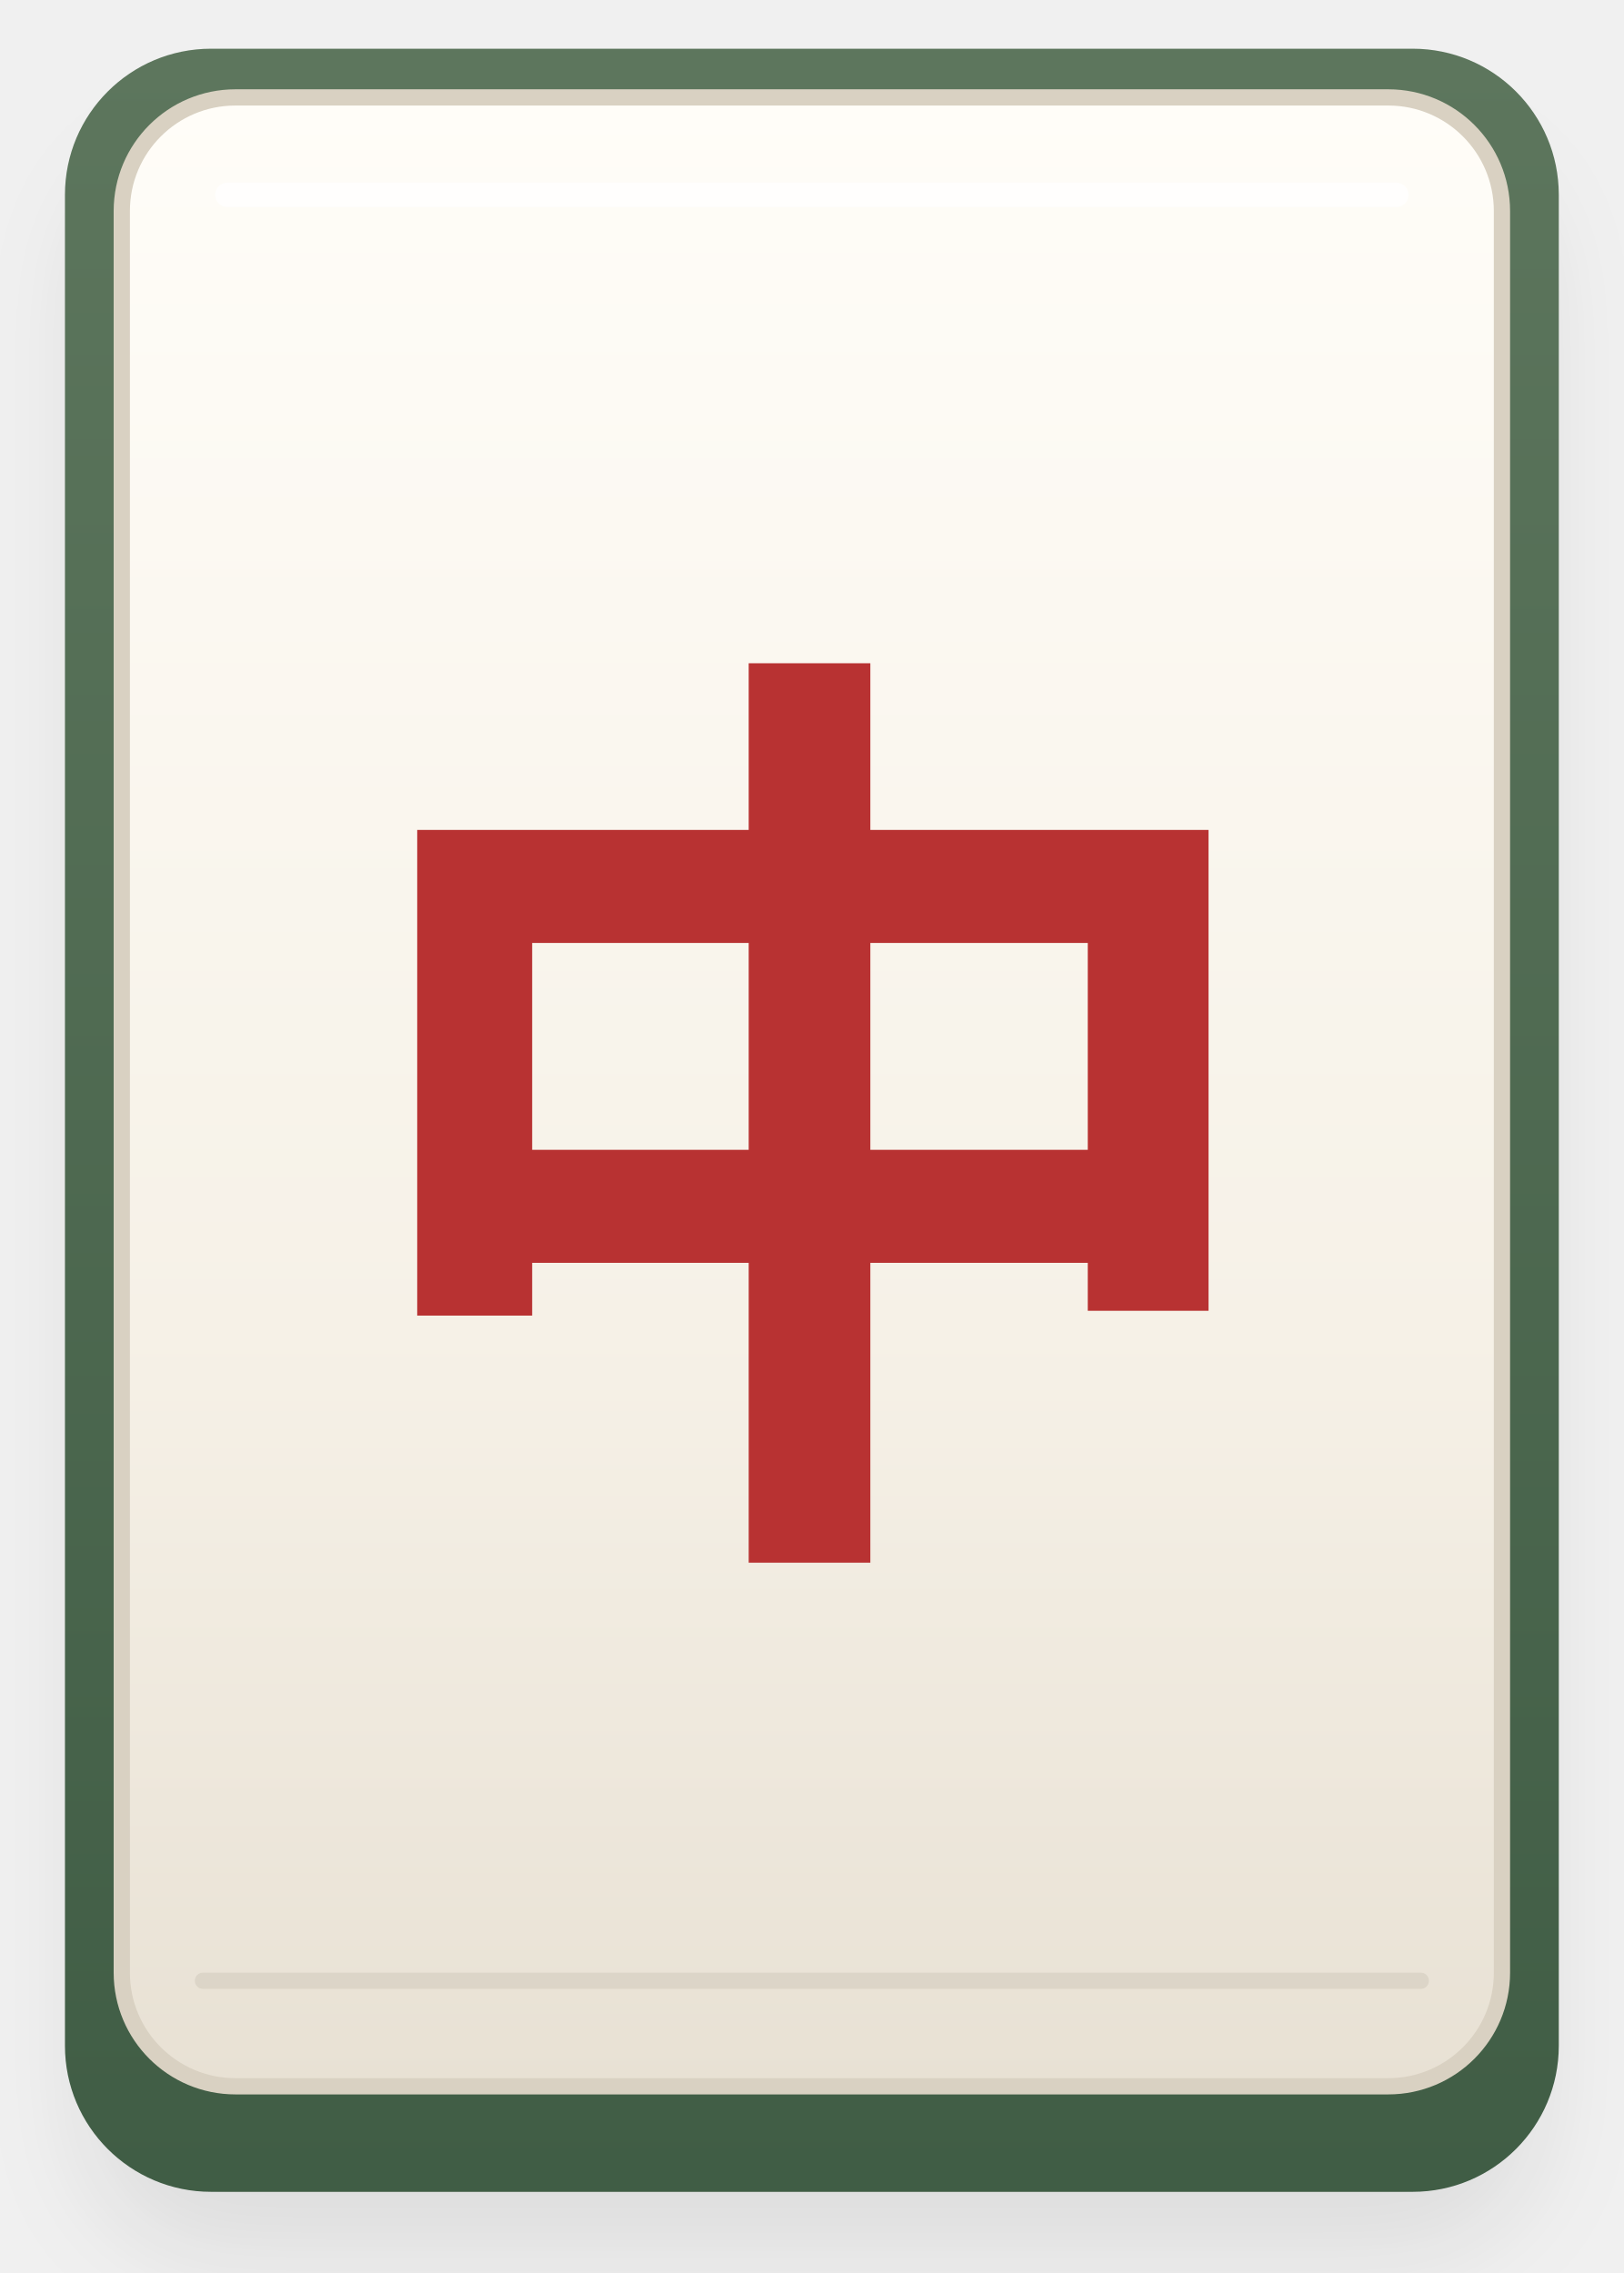
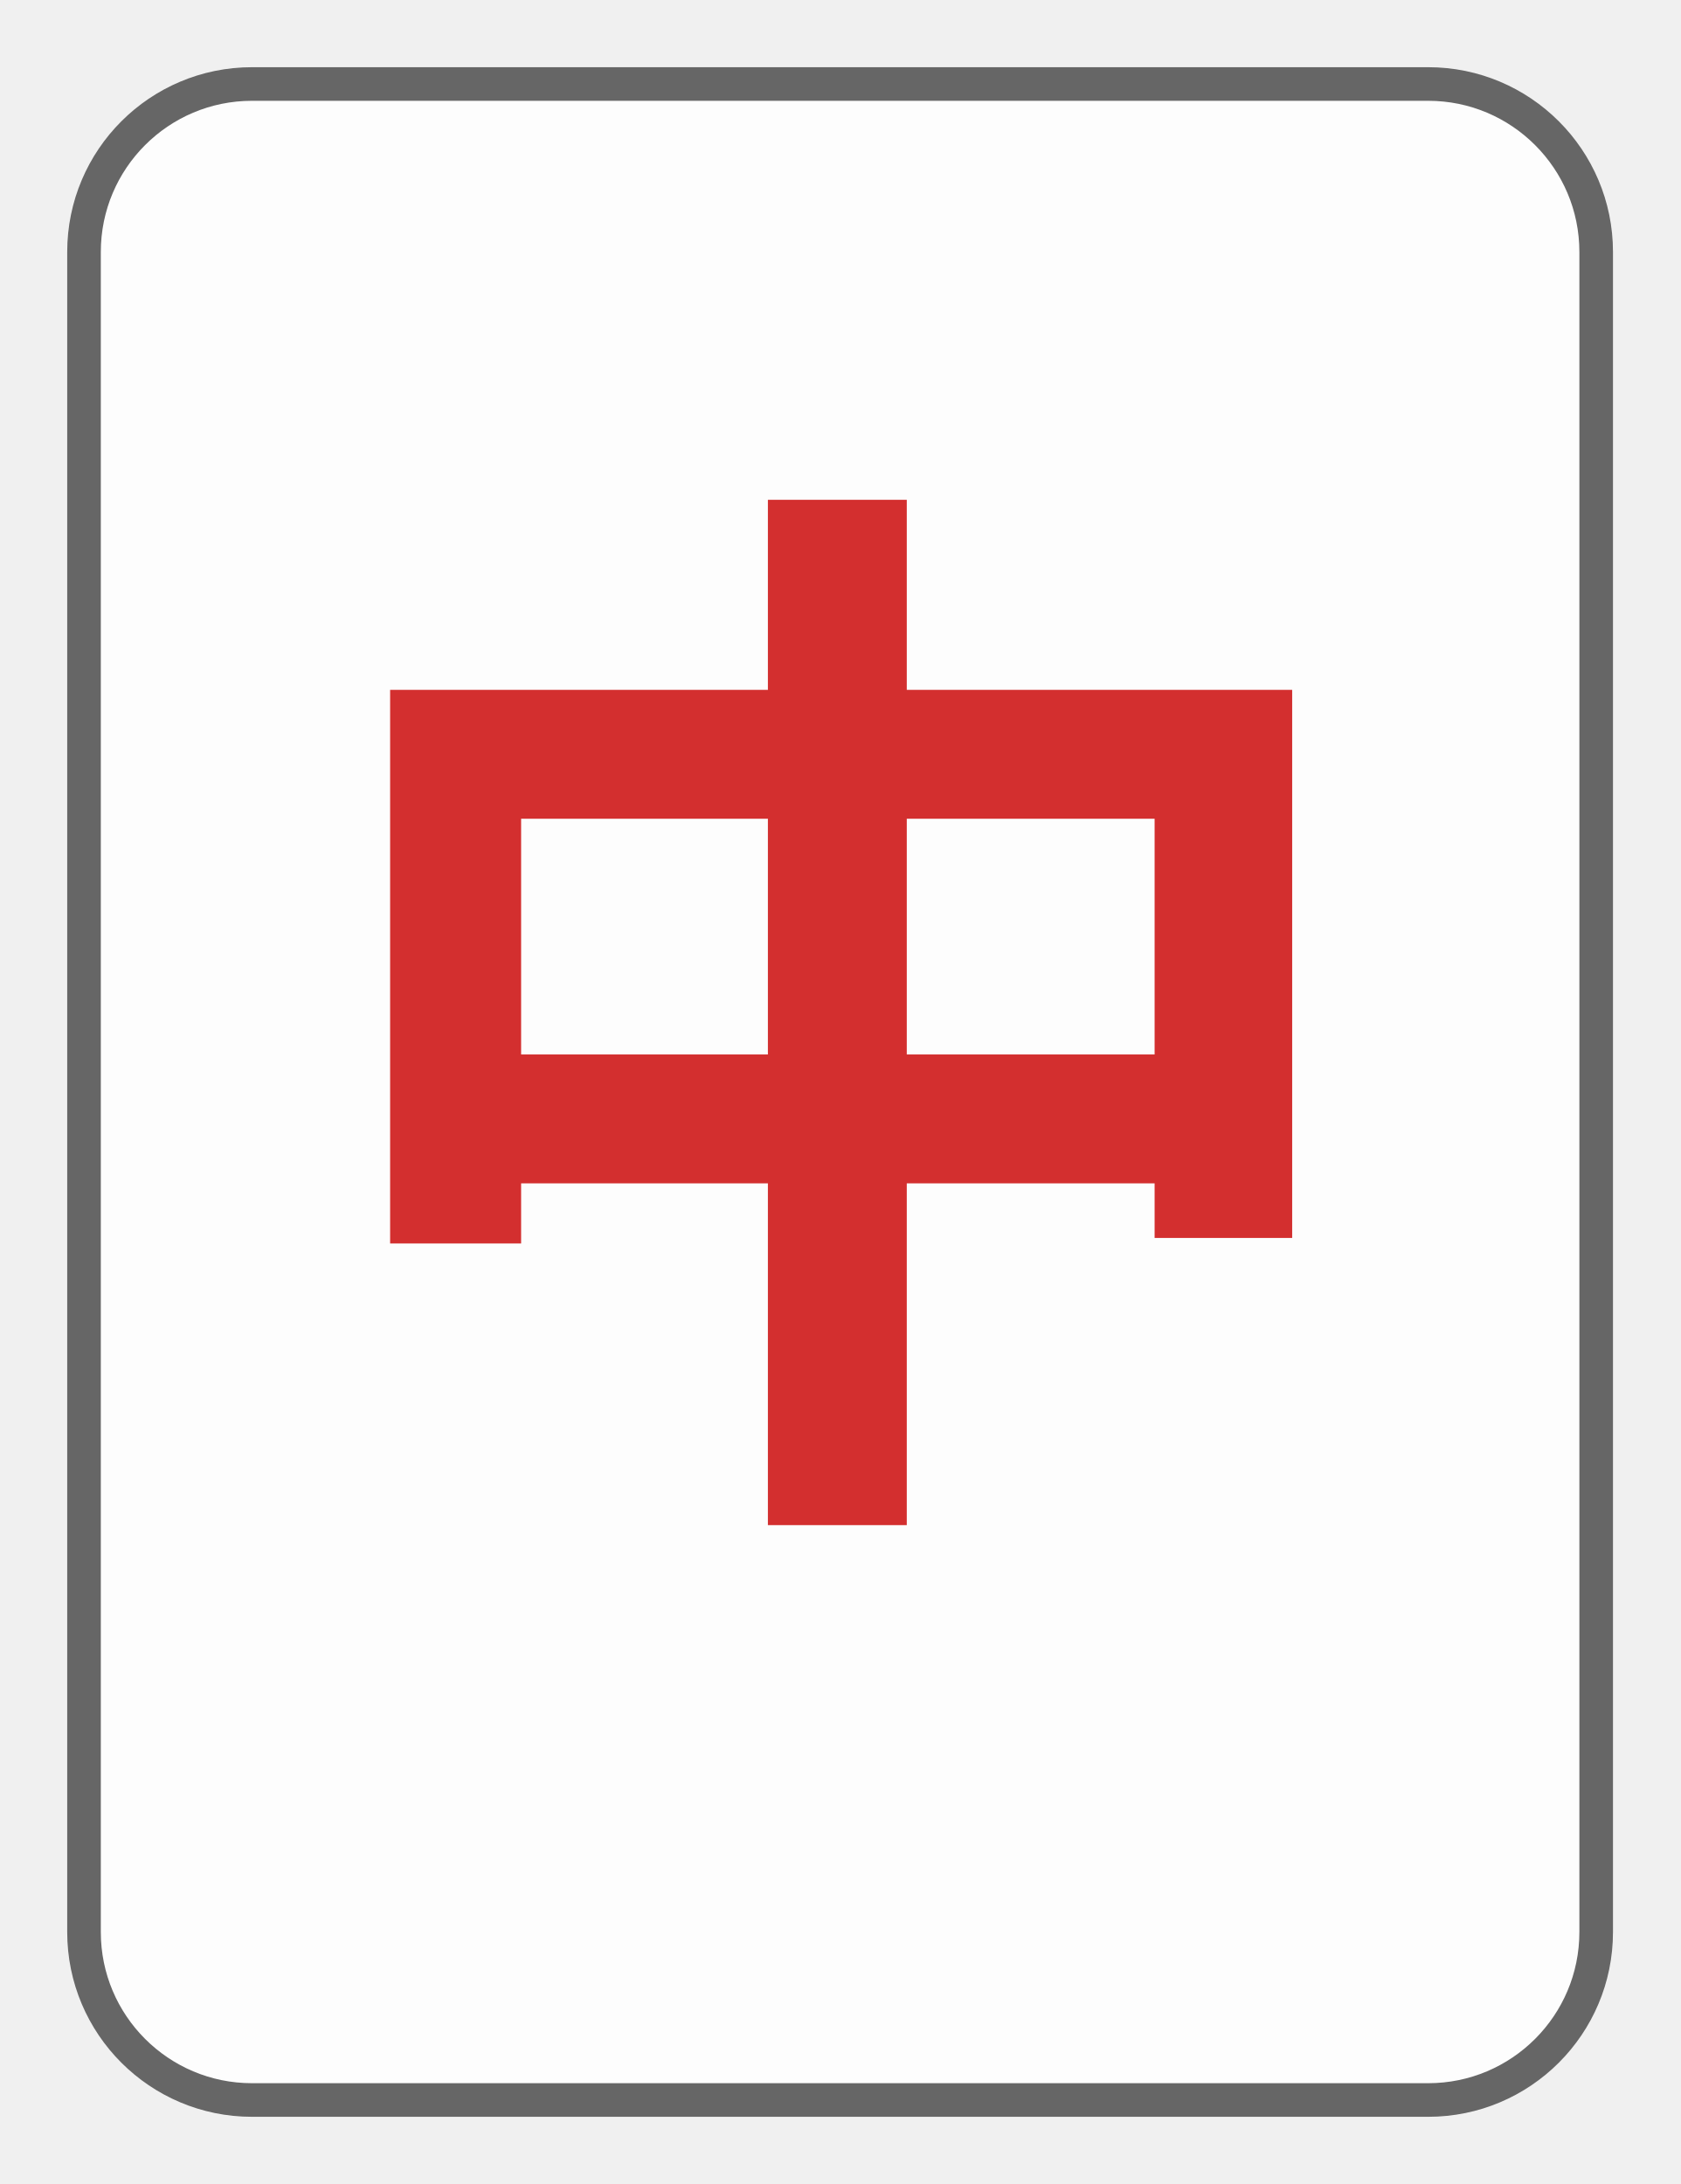
- <svg xmlns="http://www.w3.org/2000/svg" viewBox="0 0 200 280" role="img">
-   <defs>
-     <linearGradient id="face" x1="0" y1="0" x2="0" y2="1">
-       <stop offset="0" stop-color="#FFFDF8" />
-       <stop offset="0.62" stop-color="#F6F1E7" />
-       <stop offset="1" stop-color="#E8E1D4" />
-     </linearGradient>
-     <linearGradient id="edge" x1="0" y1="0" x2="0" y2="1">
-       <stop offset="0" stop-color="#5D765D" />
-       <stop offset="1" stop-color="#405D45" />
-     </linearGradient>
-     <filter id="shadow" x="-20%" y="-20%" width="140%" height="150%">
-       <feDropShadow dx="0" dy="8" stdDeviation="6" flood-color="#000" flood-opacity=".22" />
-     </filter>
-   </defs>
-   <rect x="10" y="10" width="180" height="260" rx="18" fill="#8B8478" opacity=".35" filter="url(#shadow)" />
-   <rect x="8" y="6" width="184" height="264" rx="18" fill="url(#edge)" />
-   <rect x="15" y="12" width="170" height="245" rx="14" fill="url(#face)" stroke="#D9D1C2" stroke-width="2" />
-   <path d="M28 24H172" stroke="#FFFFFF" stroke-opacity=".7" stroke-width="3" stroke-linecap="round" />
-   <path d="M25 244H175" stroke="#BDB5A6" stroke-opacity=".32" stroke-width="2" stroke-linecap="round" />
-   <text x="100" y="182" text-anchor="middle" font-family="Hiragino Sans, Yu Gothic, Noto Sans CJK JP, sans-serif" font-size="118" font-weight="900" fill="#B83232">中</text>
+ <svg xmlns="http://www.w3.org/2000/svg" viewBox="0 0 100 130">
+   <rect x="5" y="5" width="90" height="120" rx="10" ry="10" fill="#fdfdfd" stroke="#666" stroke-width="2" />
+   <text x="50" y="85" font-family="'KaiTi', 'Kaiti TC', 'Noto Sans CJK TC', 'SimKai', serif" font-size="65" font-weight="bold" fill="#d32f2f" text-anchor="middle">中</text>
</svg>
